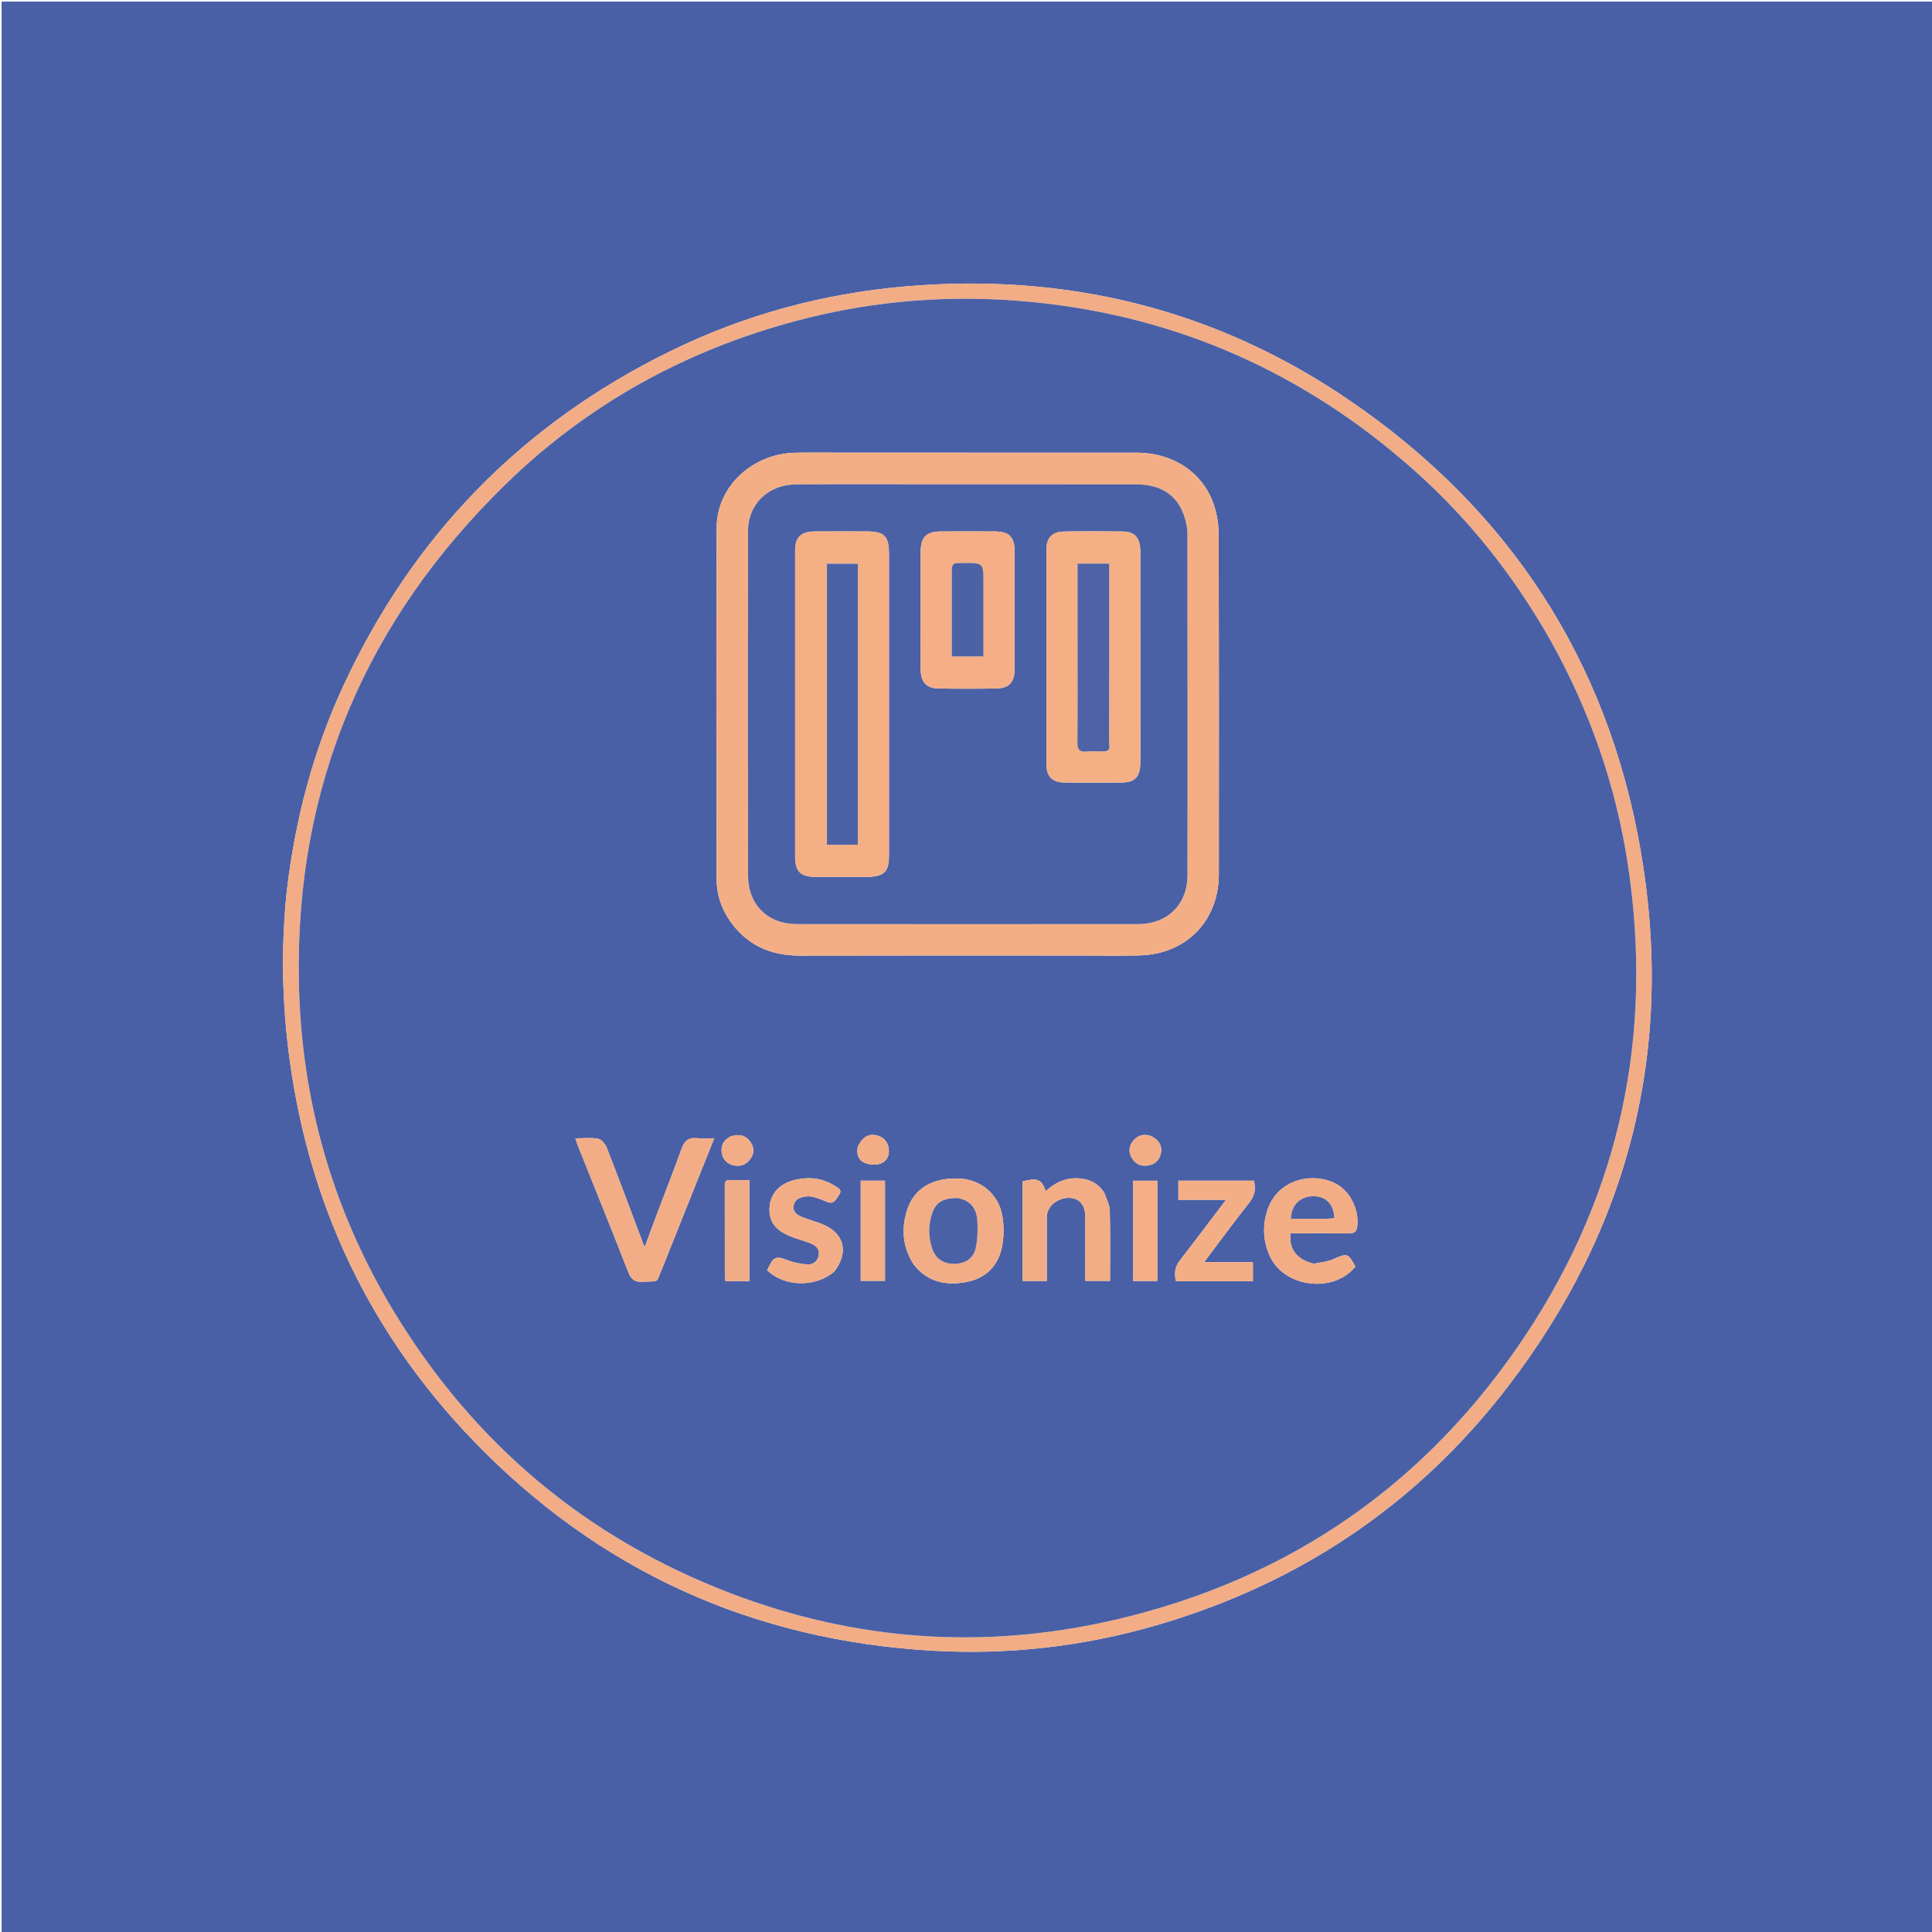
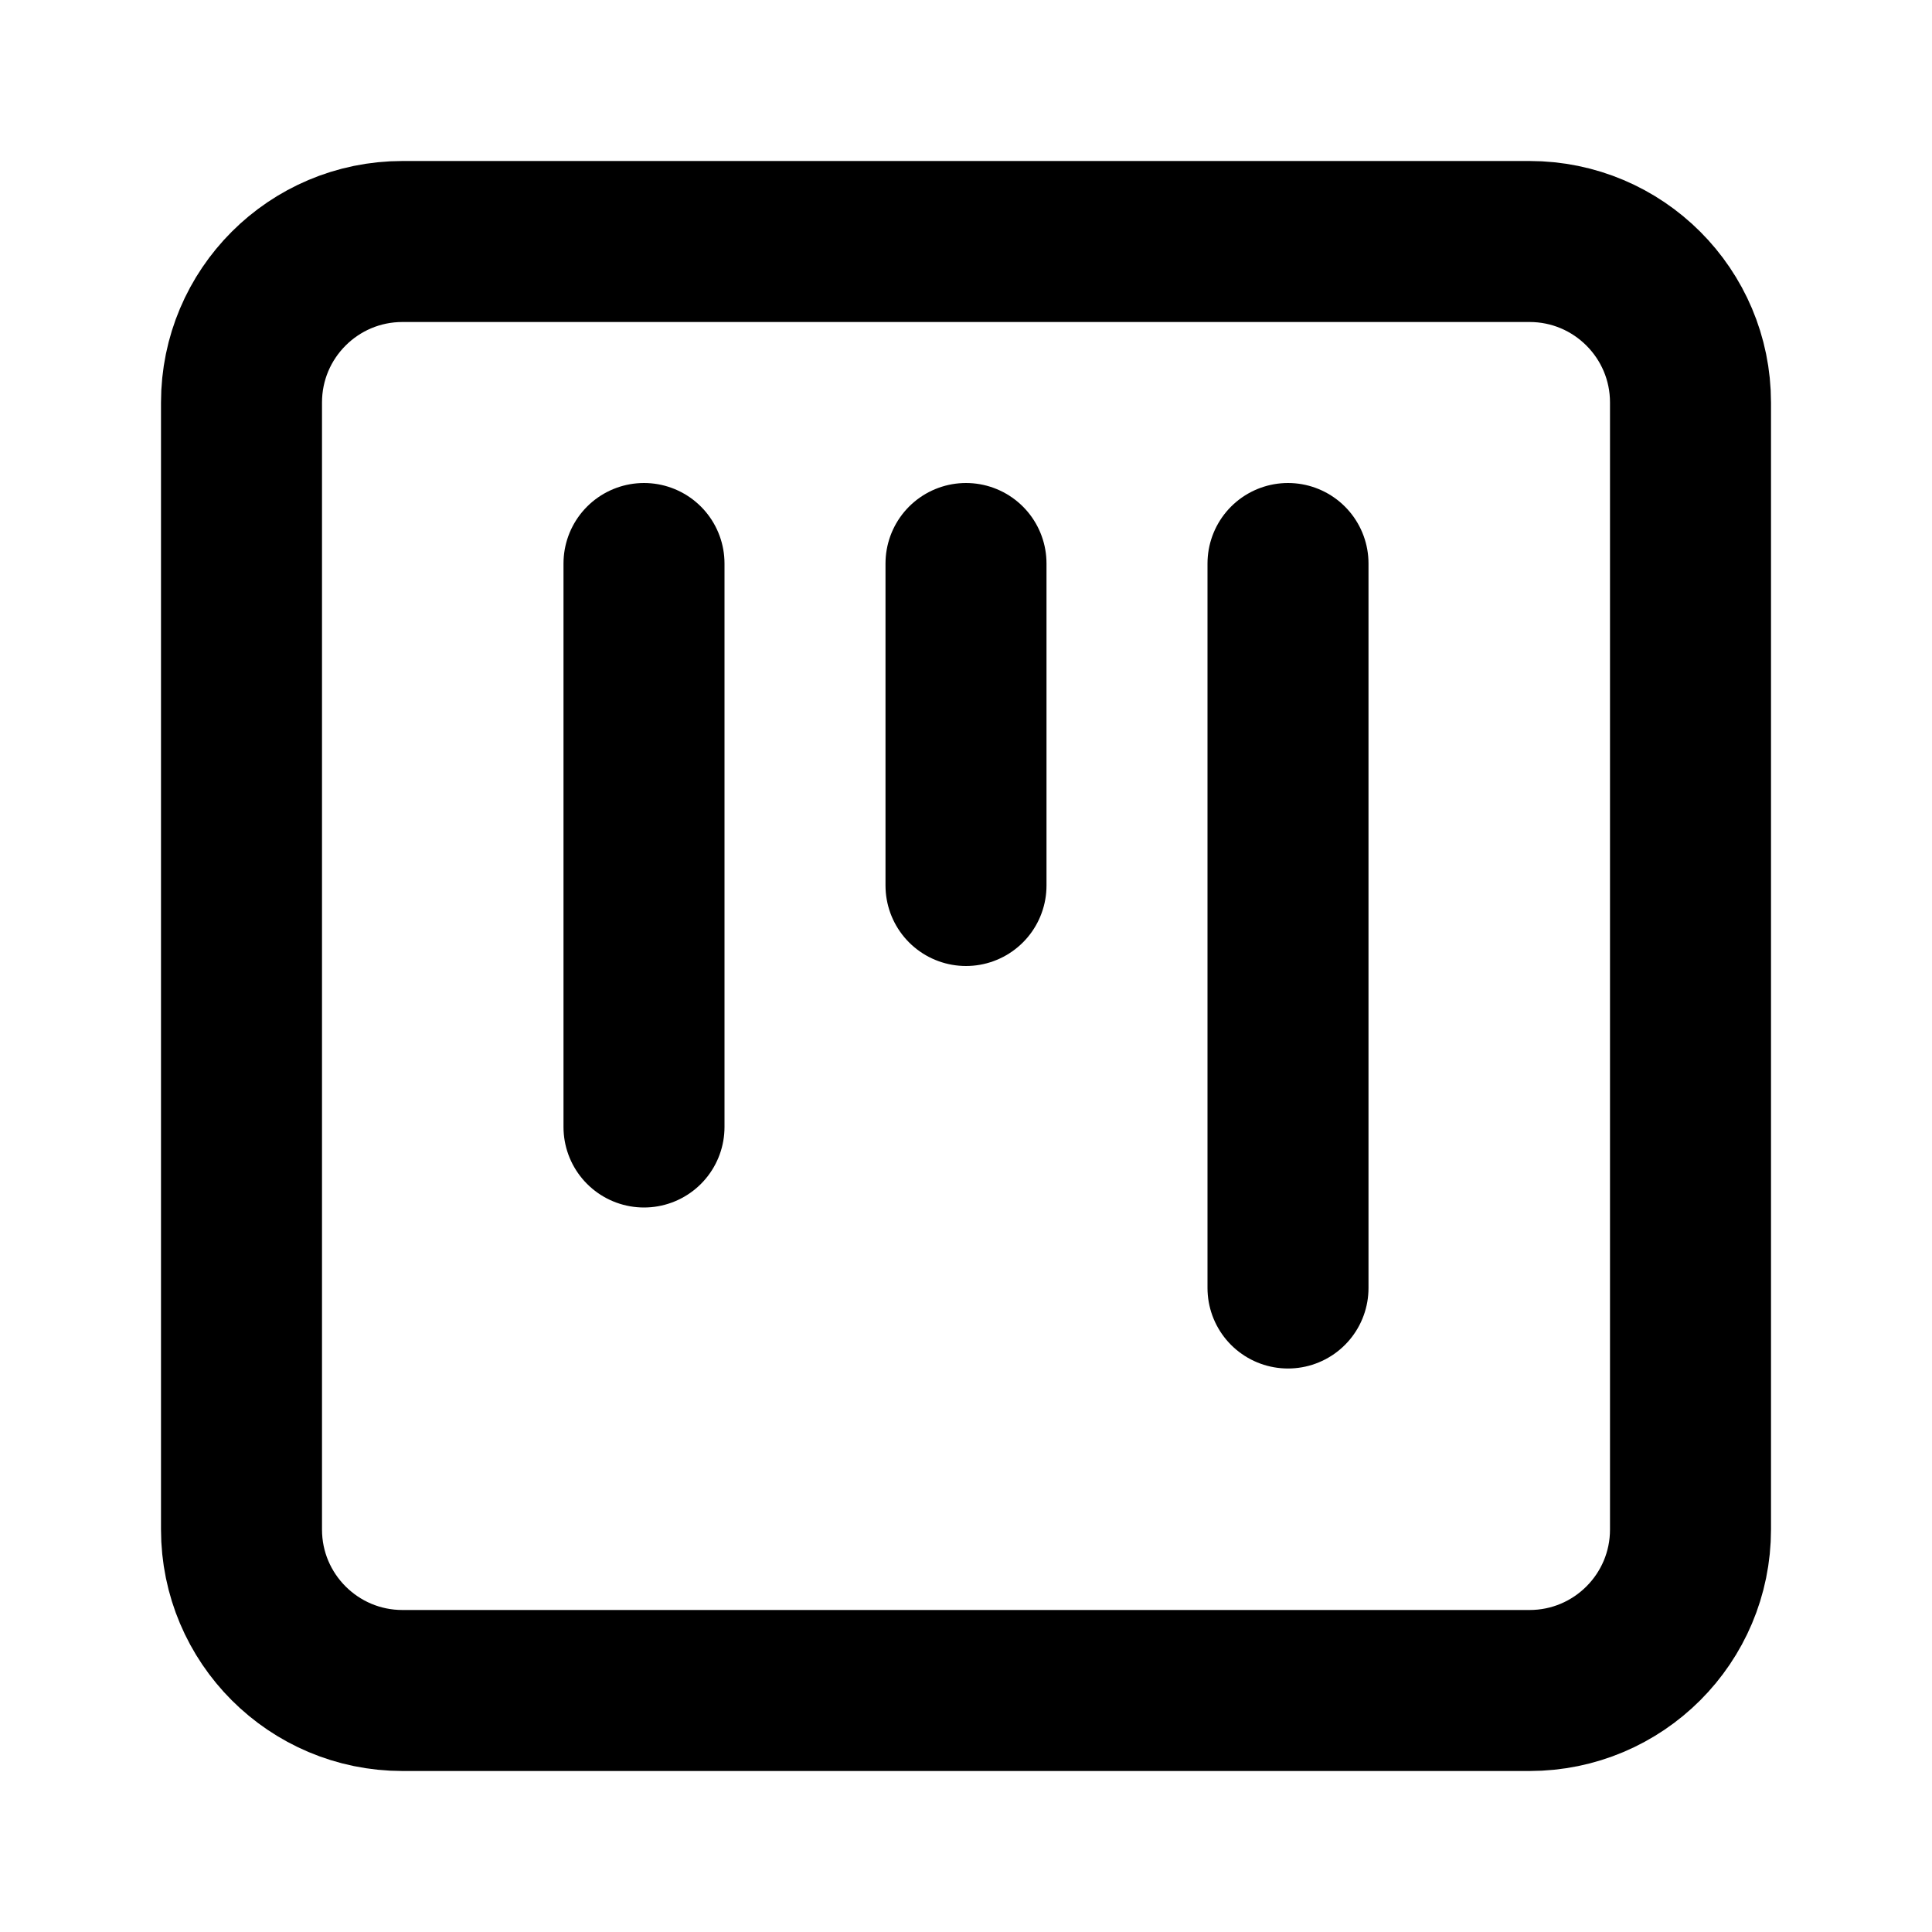
- <svg xmlns="http://www.w3.org/2000/svg" version="1.1" id="Layer_1" x="0px" y="0px" width="100%" viewBox="0 0 1200 1200" enable-background="new 0 0 1200 1200" xml:space="preserve">
-   <path fill="#4960A6" opacity="1" stroke="none" d=" M633,1201   C422,1201 211.5,1201 1,1201   C1,801 1,401 1,1   C401,1 801,1 1201,1   C1201,401 1201,801 1201,1201   C1011.833,1201 822.667,1201 633,1201  M178.135,553.494   C174.481,588.293 175.163,623.039 179.842,657.684   C192.187,749.103 230.14,828.604 294.03,894.859   C371.85,975.559 467.371,1018.937 579.572,1025.296   C626.646,1027.964 672.846,1022.63 717.921,1009.572   C806.391,983.942 879.816,934.934 936.004,861.966   C1012.178,763.041 1040.399,651.119 1018.974,527.995   C998.342,409.424 936.893,315.91 837.668,248.322   C754.833,191.899 662.41,169.301 562.538,177.886   C511.261,182.294 462.301,195.549 416.048,218.271   C324.063,263.458 256.581,332.731 213.44,425.602   C194.705,465.932 183.412,508.449 178.135,553.494  z" />
-   <path fill="#F2AD86" opacity="1" stroke="none" d=" M178.184,553.046   C183.412,508.449 194.705,465.932 213.44,425.602   C256.581,332.731 324.063,263.458 416.048,218.271   C462.301,195.549 511.261,182.294 562.538,177.886   C662.41,169.301 754.833,191.899 837.668,248.322   C936.893,315.91 998.342,409.424 1018.974,527.995   C1040.399,651.119 1012.178,763.041 936.004,861.966   C879.816,934.934 806.391,983.942 717.921,1009.572   C672.846,1022.63 626.646,1027.964 579.572,1025.296   C467.371,1018.937 371.85,975.559 294.03,894.859   C230.14,828.604 192.187,749.103 179.842,657.684   C175.163,623.039 174.481,588.293 178.184,553.046  M962.602,396.984   C940.026,357.245 911.953,321.865 877.737,291.563   C810.356,231.889 732.044,196.756 642.273,187.717   C592.531,182.71 543.405,186.347 495.114,199.155   C426.122,217.454 365.263,250.897 314.128,300.731   C227.417,385.237 183.382,487.95 185.636,609.617   C187.005,683.512 206.739,752.294 245.147,815.43   C294.827,897.097 364.465,955.406 453.716,989.566   C531.256,1019.244 611.082,1024.885 691.903,1006.228   C800.678,981.118 886.601,921.577 948.106,828.471   C1006.571,739.967 1026.943,642.483 1011.188,537.555   C1003.741,487.96 987.439,441.376 962.602,396.984  z" />
-   <path fill="#4960A6" opacity="1" stroke="none" d=" M962.774,397.31   C987.439,441.376 1003.741,487.96 1011.188,537.555   C1026.943,642.483 1006.571,739.967 948.106,828.471   C886.601,921.577 800.678,981.118 691.903,1006.228   C611.082,1024.885 531.256,1019.244 453.716,989.566   C364.465,955.406 294.827,897.097 245.147,815.43   C206.739,752.294 187.005,683.512 185.636,609.617   C183.382,487.95 227.417,385.237 314.128,300.731   C365.263,250.897 426.122,217.454 495.114,199.155   C543.405,186.347 592.531,182.71 642.273,187.717   C732.044,196.756 810.356,231.889 877.737,291.563   C911.953,321.865 940.026,357.245 962.774,397.31  M670.5,593.498   C682.832,593.492 695.168,593.694 707.495,593.44   C736.575,592.839 756.988,572.127 757.02,543.105   C757.1,472.777 757.112,402.449 756.934,332.122   C756.919,326.22 756.02,320.088 754.252,314.464   C747.8,293.931 729.081,281.195 705.971,281.178   C645.143,281.131 584.315,281.16 523.486,281.16   C513.654,281.161 503.818,280.998 493.99,281.207   C467.223,281.776 445.233,302.233 445.138,327.621   C444.865,400.28 445.001,472.941 445.071,545.602   C445.08,554.966 447.741,563.724 453.053,571.493   C463.608,586.93 478.485,593.604 497.014,593.555   C554.509,593.403 612.004,593.499 670.5,593.498  M414.993,778.581   C424.434,754.973 433.875,731.365 443.623,706.99   C439.412,706.99 436.095,707.27 432.843,706.926   C427.556,706.367 425.033,708.855 423.315,713.6   C418.384,727.222 413.088,740.712 407.969,754.267   C405.483,760.848 403.072,767.457 400.504,774.385   C400.047,773.561 399.754,773.159 399.584,772.709   C392.059,752.768 384.637,732.787 376.904,712.927   C376.008,710.626 373.645,707.735 371.526,707.315   C367.137,706.444 362.455,707.052 357.345,707.052   C358.172,709.385 358.666,710.953 359.275,712.475   C369.605,738.296 380.074,764.062 390.172,789.973   C391.956,794.55 394.026,796.433 399.11,796.133   C410.155,795.482 407.019,797.718 411.361,787.639   C412.546,784.887 413.606,782.081 414.993,778.581  M567.326,785.135   C575.651,796.128 587.089,798.637 599.825,796.362   C612.001,794.187 619.916,786.549 622.336,774.539   C623.615,768.192 623.654,761.212 622.496,754.837   C620.072,741.494 608.956,732.555 595.847,732.012   C579.2,731.323 567.505,738.248 563.314,751.88   C559.845,763.163 560.516,774.224 567.326,785.135  M815.921,784.907   C805.505,782.439 800.413,775.882 801.594,766.008   C803.355,766.008 805.165,766.008 806.976,766.008   C817.296,766.007 827.616,765.948 837.935,766.041   C840.901,766.068 842.565,765.185 842.984,761.978   C844.304,751.871 838.982,740.398 830.272,735.526   C816.286,727.705 793.17,731.723 786.907,752.566   C784.063,762.029 784.682,771.387 788.804,780.338   C797.791,799.854 828.565,803.466 841.839,786.657   C837.284,778.259 836.769,778.281 828.21,782.079   C824.662,783.654 820.587,784.042 815.921,784.907  M685.832,740.74   C682.9,736.115 678.628,733.322 673.354,732.324   C664.252,730.602 656.375,733.548 649.565,739.833   C646.875,732.4 644.469,731.455 635.175,733.787   C635.175,754.307 635.175,774.864 635.175,795.641   C640.227,795.641 644.935,795.641 650.164,795.641   C650.164,782.159 650.154,769.038 650.169,755.917   C650.176,749.665 656.234,744.257 663.438,744.026   C669.893,743.819 673.943,747.904 674.057,755.185   C674.208,764.841 674.101,774.501 674.104,784.159   C674.106,787.937 674.105,791.714 674.105,795.579   C679.648,795.579 684.507,795.579 689.455,795.579   C689.455,780.693 689.661,766.233 689.307,751.786   C689.221,748.29 687.288,744.84 685.832,740.74  M755.39,773.912   C762.237,764.904 768.954,755.792 775.99,746.934   C779.305,742.76 780.124,738.426 778.825,733.337   C763.2,733.337 747.668,733.337 731.91,733.337   C731.91,737.283 731.91,740.885 731.91,745.239   C741.663,745.239 751.128,745.239 761.513,745.239   C751.443,758.488 742.163,770.857 732.688,783.075   C729.634,787.014 729.326,791.09 730.417,795.746   C746.433,795.746 762.175,795.746 778.191,795.746   C778.191,791.774 778.191,788.065 778.191,783.995   C772.966,783.995 768.154,783.995 763.341,783.995   C758.507,783.995 753.672,783.995 747.87,783.995   C750.795,780.064 752.873,777.271 755.39,773.912  M518.239,789.711   C527.557,777.714 524.337,765.614 510.311,760.181   C506.444,758.683 502.422,757.583 498.569,756.054   C495.406,754.799 492.271,753.13 492.949,748.904   C493.634,744.631 497.169,743.623 500.706,743.135   C502.455,742.894 504.38,743.187 506.102,743.674   C508.644,744.393 511.112,745.418 513.549,746.461   C518.054,748.39 519.289,744.817 521.154,742.14   C523.314,739.039 520.671,738.01 518.841,736.791   C511.506,731.904 503.344,730.881 494.93,732.566   C484.724,734.609 478.648,741.005 478.006,749.611   C477.318,758.842 481.617,764.515 492.398,768.462   C495.981,769.774 499.682,770.777 503.223,772.189   C506.257,773.399 508.97,775.214 508.591,779.095   C508.207,783.029 505.353,785.512 501.95,785.345   C497.173,785.111 492.233,784.049 487.795,782.266   C483.665,780.607 480.84,780.504 478.67,784.686   C477.921,786.129 477.144,787.558 476.432,788.896   C487.016,799.339 506.435,799.855 518.239,789.711  M453.797,732.987   C449.812,732.513 450.193,735.28 450.194,737.806   C450.202,755.591 450.19,773.376 450.213,791.16   C450.215,792.609 450.429,794.057 450.564,795.746   C455.634,795.746 460.368,795.746 465.442,795.746   C465.442,774.816 465.442,754.158 465.442,732.983   C461.633,732.983 458.179,732.983 453.797,732.987  M534.611,762.5   C534.611,773.543 534.611,784.585 534.611,795.562   C540.279,795.562 544.985,795.562 549.685,795.562   C549.685,774.591 549.685,754.063 549.685,733.348   C544.617,733.348 539.904,733.348 534.611,733.348   C534.611,742.959 534.611,752.229 534.611,762.5  M703.845,740.587   C703.845,758.976 703.845,777.365 703.845,795.643   C709.456,795.643 714.045,795.643 718.827,795.643   C718.827,774.72 718.827,754.157 718.827,733.362   C713.786,733.362 709.076,733.362 703.845,733.362   C703.845,735.686 703.845,737.649 703.845,740.587  M453.747,705.867   C449.583,708.009 447.604,711.474 448.307,716.054   C448.944,720.201 451.662,722.941 455.738,723.822   C459.989,724.742 463.642,723.327 466.167,719.695   C468.488,716.355 468.51,712.792 466.227,709.454   C463.35,705.247 459.283,704.115 453.747,705.867  M532.795,712.278   C531.911,716.44 532.927,720.385 536.708,722.094   C539.548,723.378 543.501,723.766 546.45,722.873   C550.798,721.557 552.755,717.599 551.932,712.93   C551.161,708.561 548.286,705.908 543.982,705.093   C539.141,704.176 535.737,706.297 532.795,712.278  M715.343,705.755   C710.802,704.034 706.776,704.882 703.751,708.667   C701.14,711.933 700.868,715.699 703.054,719.346   C705.225,722.967 708.608,724.487 712.763,723.938   C716.928,723.388 719.837,720.981 720.914,716.952   C722.19,712.178 720.212,708.569 715.343,705.755  z" />
-   <path fill="#F4AE85" opacity="1" stroke="none" d=" M670,593.498   C612.004,593.499 554.509,593.403 497.014,593.555   C478.485,593.604 463.608,586.93 453.053,571.493   C447.741,563.724 445.08,554.966 445.071,545.602   C445.001,472.941 444.865,400.28 445.138,327.621   C445.233,302.233 467.223,281.776 493.99,281.207   C503.818,280.998 513.654,281.161 523.486,281.16   C584.315,281.16 645.143,281.131 705.971,281.178   C729.081,281.195 747.8,293.931 754.252,314.464   C756.02,320.088 756.919,326.22 756.934,332.122   C757.112,402.449 757.1,472.777 757.02,543.105   C756.988,572.127 736.575,592.839 707.495,593.44   C695.168,593.694 682.832,593.492 670,593.498  M737.462,329.212   C735.302,310.772 724.37,300.876 705.889,300.855   C664.392,300.807 622.896,300.836 581.4,300.837   C552.402,300.838 523.404,300.71 494.408,300.898   C477.108,301.01 464.657,313.1 464.632,329.89   C464.523,401.217 464.51,472.544 464.638,543.871   C464.671,561.913 476.905,573.945 494.912,573.964   C565.572,574.04 636.233,574.035 706.893,573.968   C725.094,573.951 737.518,561.844 737.552,543.588   C737.683,472.429 737.574,401.269 737.462,329.212  z" />
-   <path fill="#F2AD86" opacity="1" stroke="none" d=" M414.858,778.94   C413.606,782.081 412.546,784.887 411.361,787.639   C407.019,797.718 410.155,795.482 399.11,796.133   C394.026,796.433 391.956,794.55 390.172,789.973   C380.074,764.062 369.605,738.296 359.275,712.475   C358.666,710.953 358.172,709.385 357.345,707.052   C362.455,707.052 367.137,706.444 371.526,707.315   C373.645,707.735 376.008,710.626 376.904,712.927   C384.637,732.787 392.059,752.768 399.584,772.709   C399.754,773.159 400.047,773.561 400.504,774.385   C403.072,767.457 405.483,760.848 407.969,754.267   C413.088,740.712 418.384,727.222 423.315,713.6   C425.033,708.855 427.556,706.367 432.843,706.926   C436.095,707.27 439.412,706.99 443.623,706.99   C433.875,731.365 424.434,754.973 414.858,778.94  z" />
-   <path fill="#F2AD86" opacity="1" stroke="none" d=" M567.129,784.832   C560.516,774.224 559.845,763.163 563.314,751.88   C567.505,738.248 579.2,731.323 595.847,732.012   C608.956,732.555 620.072,741.494 622.496,754.837   C623.654,761.212 623.615,768.192 622.336,774.539   C619.916,786.549 612.001,794.187 599.825,796.362   C587.089,798.637 575.651,796.128 567.129,784.832  M594.151,744.071   C585.935,744.138 581.449,746.668 579.167,753.096   C576.531,760.522 576.499,768.128 579.025,775.59   C581.154,781.881 586.101,785.074 592.788,784.982   C599.506,784.89 604.677,781.703 606.051,775.133   C607.248,769.409 607.428,763.298 606.962,757.445   C606.4,750.376 602.487,745.412 594.151,744.071  z" />
-   <path fill="#F3AD85" opacity="1" stroke="none" d=" M816.336,784.938   C820.587,784.042 824.662,783.654 828.21,782.079   C836.769,778.281 837.284,778.259 841.839,786.657   C828.565,803.466 797.791,799.854 788.804,780.338   C784.682,771.387 784.063,762.029 786.907,752.566   C793.17,731.723 816.286,727.705 830.272,735.526   C838.982,740.398 844.304,751.871 842.984,761.978   C842.565,765.185 840.901,766.068 837.935,766.041   C827.616,765.948 817.296,766.007 806.976,766.008   C805.165,766.008 803.355,766.008 801.594,766.008   C800.413,775.882 805.505,782.439 816.336,784.938  M825.146,756.996   C826.367,756.841 827.587,756.686 828.771,756.536   C828.263,747.744 823.485,742.96 815.658,743.015   C807.553,743.072 801.916,748.619 801.848,756.998   C809.303,756.998 816.762,756.998 825.146,756.996  z" />
-   <path fill="#F3AD86" opacity="1" stroke="none" d=" M686.018,741.055   C687.288,744.84 689.221,748.29 689.307,751.786   C689.661,766.233 689.455,780.693 689.455,795.579   C684.507,795.579 679.648,795.579 674.105,795.579   C674.105,791.714 674.106,787.937 674.104,784.159   C674.101,774.501 674.208,764.841 674.057,755.185   C673.943,747.904 669.893,743.819 663.438,744.026   C656.234,744.257 650.176,749.665 650.169,755.917   C650.154,769.038 650.164,782.159 650.164,795.641   C644.935,795.641 640.227,795.641 635.175,795.641   C635.175,774.864 635.175,754.307 635.175,733.787   C644.469,731.455 646.875,732.4 649.565,739.833   C656.375,733.548 664.252,730.602 673.354,732.324   C678.628,733.322 682.9,736.115 686.018,741.055  z" />
-   <path fill="#F4AE85" opacity="1" stroke="none" d=" M755.171,774.195   C752.873,777.271 750.795,780.064 747.87,783.995   C753.672,783.995 758.507,783.995 763.341,783.995   C768.154,783.995 772.966,783.995 778.191,783.995   C778.191,788.065 778.191,791.774 778.191,795.746   C762.175,795.746 746.433,795.746 730.417,795.746   C729.326,791.09 729.634,787.014 732.688,783.075   C742.163,770.857 751.443,758.488 761.513,745.239   C751.128,745.239 741.663,745.239 731.91,745.239   C731.91,740.885 731.91,737.283 731.91,733.337   C747.668,733.337 763.2,733.337 778.825,733.337   C780.124,738.426 779.305,742.76 775.99,746.934   C768.954,755.792 762.237,764.904 755.171,774.195  z" />
-   <path fill="#F2AD86" opacity="1" stroke="none" d=" M517.998,789.981   C506.435,799.855 487.016,799.339 476.432,788.896   C477.144,787.558 477.921,786.129 478.67,784.686   C480.84,780.504 483.665,780.607 487.795,782.266   C492.233,784.049 497.173,785.111 501.95,785.345   C505.353,785.512 508.207,783.029 508.591,779.095   C508.97,775.214 506.257,773.399 503.223,772.189   C499.682,770.777 495.981,769.774 492.398,768.462   C481.617,764.515 477.318,758.842 478.006,749.611   C478.648,741.005 484.724,734.609 494.93,732.566   C503.344,730.881 511.506,731.904 518.841,736.791   C520.671,738.01 523.314,739.039 521.154,742.14   C519.289,744.817 518.054,748.39 513.549,746.461   C511.112,745.418 508.644,744.393 506.102,743.674   C504.38,743.187 502.455,742.894 500.706,743.135   C497.169,743.623 493.634,744.631 492.949,748.904   C492.271,753.13 495.406,754.799 498.569,756.054   C502.422,757.583 506.444,758.683 510.311,760.181   C524.337,765.614 527.557,777.714 517.998,789.981  z" />
-   <path fill="#EFAC86" opacity="1" stroke="none" d=" M454.262,732.985   C458.179,732.983 461.633,732.983 465.442,732.983   C465.442,754.158 465.442,774.816 465.442,795.746   C460.368,795.746 455.634,795.746 450.564,795.746   C450.429,794.057 450.215,792.609 450.213,791.16   C450.19,773.376 450.202,755.591 450.194,737.806   C450.193,735.28 449.812,732.513 454.262,732.985  z" />
-   <path fill="#F5AE85" opacity="1" stroke="none" d=" M534.611,762   C534.611,752.229 534.611,742.959 534.611,733.348   C539.904,733.348 544.617,733.348 549.685,733.348   C549.685,754.063 549.685,774.591 549.685,795.562   C544.985,795.562 540.279,795.562 534.611,795.562   C534.611,784.585 534.611,773.543 534.611,762  z" />
-   <path fill="#F5AE85" opacity="1" stroke="none" d=" M703.845,740.099   C703.845,737.649 703.845,735.686 703.845,733.362   C709.076,733.362 713.786,733.362 718.827,733.362   C718.827,754.157 718.827,774.72 718.827,795.643   C714.045,795.643 709.456,795.643 703.845,795.643   C703.845,777.365 703.845,758.976 703.845,740.099  z" />
-   <path fill="#F2AD86" opacity="1" stroke="none" d=" M454.098,705.686   C459.283,704.115 463.35,705.247 466.227,709.454   C468.51,712.792 468.488,716.355 466.167,719.695   C463.642,723.327 459.989,724.742 455.738,723.822   C451.662,722.941 448.944,720.201 448.307,716.054   C447.604,711.474 449.583,708.009 454.098,705.686  z" />
-   <path fill="#F2AD86" opacity="1" stroke="none" d=" M532.899,711.916   C535.737,706.297 539.141,704.176 543.982,705.093   C548.286,705.908 551.161,708.561 551.932,712.93   C552.755,717.599 550.798,721.557 546.45,722.873   C543.501,723.766 539.548,723.378 536.708,722.094   C532.927,720.385 531.911,716.44 532.899,711.916  z" />
-   <path fill="#F2AD86" opacity="1" stroke="none" d=" M715.698,705.916   C720.212,708.569 722.19,712.178 720.914,716.952   C719.837,720.981 716.928,723.388 712.763,723.938   C708.608,724.487 705.225,722.967 703.054,719.346   C700.868,715.699 701.14,711.933 703.751,708.667   C706.776,704.882 710.802,704.034 715.698,705.916  z" />
-   <path fill="#4A61A6" opacity="1" stroke="none" d=" M737.508,329.66   C737.574,401.269 737.683,472.429 737.552,543.588   C737.518,561.844 725.094,573.951 706.893,573.968   C636.233,574.035 565.572,574.04 494.912,573.964   C476.905,573.945 464.671,561.913 464.638,543.871   C464.51,472.544 464.523,401.217 464.632,329.89   C464.657,313.1 477.108,301.01 494.408,300.898   C523.404,300.71 552.402,300.838 581.4,300.837   C622.896,300.836 664.392,300.807 705.889,300.855   C724.37,300.876 735.302,310.772 737.508,329.66  M539.136,544.685   C549.274,544.333 552.161,541.404 552.162,531.38   C552.168,468.887 552.169,406.393 552.16,343.9   C552.159,332.953 549.226,330.079 538.151,330.075   C527.485,330.071 516.82,330.027 506.154,330.093   C497.47,330.147 493.864,333.619 493.859,342.153   C493.821,405.479 493.822,468.806 493.856,532.132   C493.861,541.329 497.326,544.638 506.712,544.677   C517.211,544.722 527.71,544.687 539.136,544.685  M708.299,450.5   C708.298,414.679 708.317,378.858 708.282,343.037   C708.273,334.135 705.085,330.248 697.343,330.133   C685.183,329.954 673.016,329.941 660.857,330.143   C653.453,330.266 649.952,334.061 649.947,341.479   C649.916,385.797 649.912,430.115 649.952,474.433   C649.959,482.466 653.517,485.997 661.55,486.048   C673.212,486.122 684.875,486.119 696.537,486.049   C704.63,486.001 708.067,482.658 708.246,474.491   C708.415,466.831 708.293,459.164 708.299,450.5  M571.833,378.5   C571.838,391.16 571.738,403.821 571.89,416.479   C571.976,423.64 575.57,427.476 582.572,427.604   C594.728,427.828 606.895,427.851 619.05,427.607   C626.766,427.452 630.14,423.677 630.151,415.935   C630.188,391.282 630.19,366.629 630.151,341.975   C630.137,333.634 626.656,330.148 618.282,330.094   C606.955,330.021 595.627,330.027 584.301,330.09   C575.414,330.139 571.893,333.657 571.848,342.519   C571.79,354.179 571.833,365.84 571.833,378.5  z" />
-   <path fill="#4B61A6" opacity="1" stroke="none" d=" M594.559,744.121   C602.487,745.412 606.4,750.376 606.962,757.445   C607.428,763.298 607.248,769.409 606.051,775.133   C604.677,781.703 599.506,784.89 592.788,784.982   C586.101,785.074 581.154,781.881 579.025,775.59   C576.499,768.128 576.531,760.522 579.167,753.096   C581.449,746.668 585.935,744.138 594.559,744.121  z" />
-   <path fill="#4B61A6" opacity="1" stroke="none" d=" M824.683,756.997   C816.762,756.998 809.303,756.998 801.848,756.998   C801.916,748.619 807.553,743.072 815.658,743.015   C823.485,742.96 828.263,747.744 828.771,756.536   C827.587,756.686 826.367,756.841 824.683,756.997  z" />
-   <path fill="#F5AF85" opacity="1" stroke="none" d=" M538.672,544.685   C527.71,544.687 517.211,544.722 506.712,544.677   C497.326,544.638 493.861,541.329 493.856,532.132   C493.822,468.806 493.821,405.479 493.859,342.153   C493.864,333.619 497.47,330.147 506.154,330.093   C516.82,330.027 527.485,330.071 538.151,330.075   C549.226,330.079 552.159,332.953 552.16,343.9   C552.169,406.393 552.168,468.887 552.162,531.38   C552.161,541.404 549.274,544.333 538.672,544.685  M532.847,371.5   C532.847,364.404 532.847,357.307 532.847,350.157   C525.899,350.157 519.704,350.157 513.62,350.157   C513.62,408.673 513.62,466.702 513.62,524.702   C520.169,524.702 526.246,524.702 532.847,524.702   C532.847,473.714 532.847,423.107 532.847,371.5  z" />
-   <path fill="#F5AF85" opacity="1" stroke="none" d=" M708.299,451   C708.293,459.164 708.415,466.831 708.246,474.491   C708.067,482.658 704.63,486.001 696.537,486.049   C684.875,486.119 673.212,486.122 661.55,486.048   C653.517,485.997 649.959,482.466 649.952,474.433   C649.912,430.115 649.916,385.797 649.947,341.479   C649.952,334.061 653.453,330.266 660.857,330.143   C673.016,329.941 685.183,329.954 697.343,330.133   C705.085,330.248 708.273,334.135 708.282,343.037   C708.317,378.858 708.298,414.679 708.299,451  M686.052,466.688   C690.333,466.565 688.88,463.259 688.884,461.137   C688.964,425.814 688.941,390.491 688.941,355.167   C688.941,353.539 688.941,351.91 688.941,350.087   C682.179,350.087 675.951,350.087 669.282,350.087   C669.282,352.318 669.282,354.13 669.282,355.943   C669.282,370.272 669.282,384.602 669.282,398.931   C669.282,419.759 669.379,440.587 669.202,461.413   C669.167,465.586 670.506,467.109 674.635,466.774   C678.112,466.492 681.629,466.711 686.052,466.688  z" />
-   <path fill="#F5AE85" opacity="1" stroke="none" d=" M571.833,378   C571.833,365.84 571.79,354.179 571.848,342.519   C571.893,333.657 575.414,330.139 584.301,330.09   C595.627,330.027 606.955,330.021 618.282,330.094   C626.656,330.148 630.137,333.634 630.151,341.975   C630.19,366.629 630.188,391.282 630.151,415.935   C630.14,423.677 626.766,427.452 619.05,427.607   C606.895,427.851 594.728,427.828 582.572,427.604   C575.57,427.476 571.976,423.64 571.89,416.479   C571.738,403.821 571.838,391.16 571.833,378  M591.156,357.604   C591.156,374.314 591.156,391.023 591.156,407.719   C598.144,407.719 604.215,407.719 610.845,407.719   C610.845,405.583 610.845,403.79 610.845,401.997   C610.845,388.693 610.845,375.389 610.844,362.085   C610.844,349.659 610.844,349.659 598.238,349.679   C591.189,349.69 591.189,349.69 591.156,357.604  z" />
-   <path fill="#4D62A5" opacity="1" stroke="none" d=" M532.847,372   C532.847,423.107 532.847,473.714 532.847,524.702   C526.246,524.702 520.169,524.702 513.62,524.702   C513.62,466.702 513.62,408.673 513.62,350.157   C519.704,350.157 525.899,350.157 532.847,350.157   C532.847,357.307 532.847,364.404 532.847,372  z" />
-   <path fill="#4E62A5" opacity="1" stroke="none" d=" M685.59,466.698   C681.629,466.711 678.112,466.492 674.635,466.774   C670.506,467.109 669.167,465.586 669.202,461.413   C669.379,440.587 669.282,419.759 669.282,398.931   C669.282,384.602 669.282,370.272 669.282,355.943   C669.282,354.13 669.282,352.318 669.282,350.087   C675.951,350.087 682.179,350.087 688.941,350.087   C688.941,351.91 688.941,353.539 688.941,355.167   C688.941,390.491 688.964,425.814 688.884,461.137   C688.88,463.259 690.333,466.565 685.59,466.698  z" />
-   <path fill="#4D62A5" opacity="1" stroke="none" d=" M591.156,357.119   C591.189,349.69 591.189,349.69 598.238,349.679   C610.844,349.659 610.844,349.659 610.844,362.085   C610.845,375.389 610.845,388.693 610.845,401.997   C610.845,403.79 610.845,405.583 610.845,407.719   C604.215,407.719 598.144,407.719 591.156,407.719   C591.156,391.023 591.156,374.314 591.156,357.119  z" />
+ <svg xmlns="http://www.w3.org/2000/svg" width="24" height="24" viewBox="0 0 24 24" fill="none" stroke="currentColor" stroke-width="2" stroke-linecap="round" stroke-linejoin="round" class="lucide lucide-kanban-square">
+   <rect width="18" height="18" x="3" y="3" rx="2" />
+   <path d="M8 7v7" />
+   <path d="M12 7v4" />
+   <path d="M16 7v9" />
</svg>
